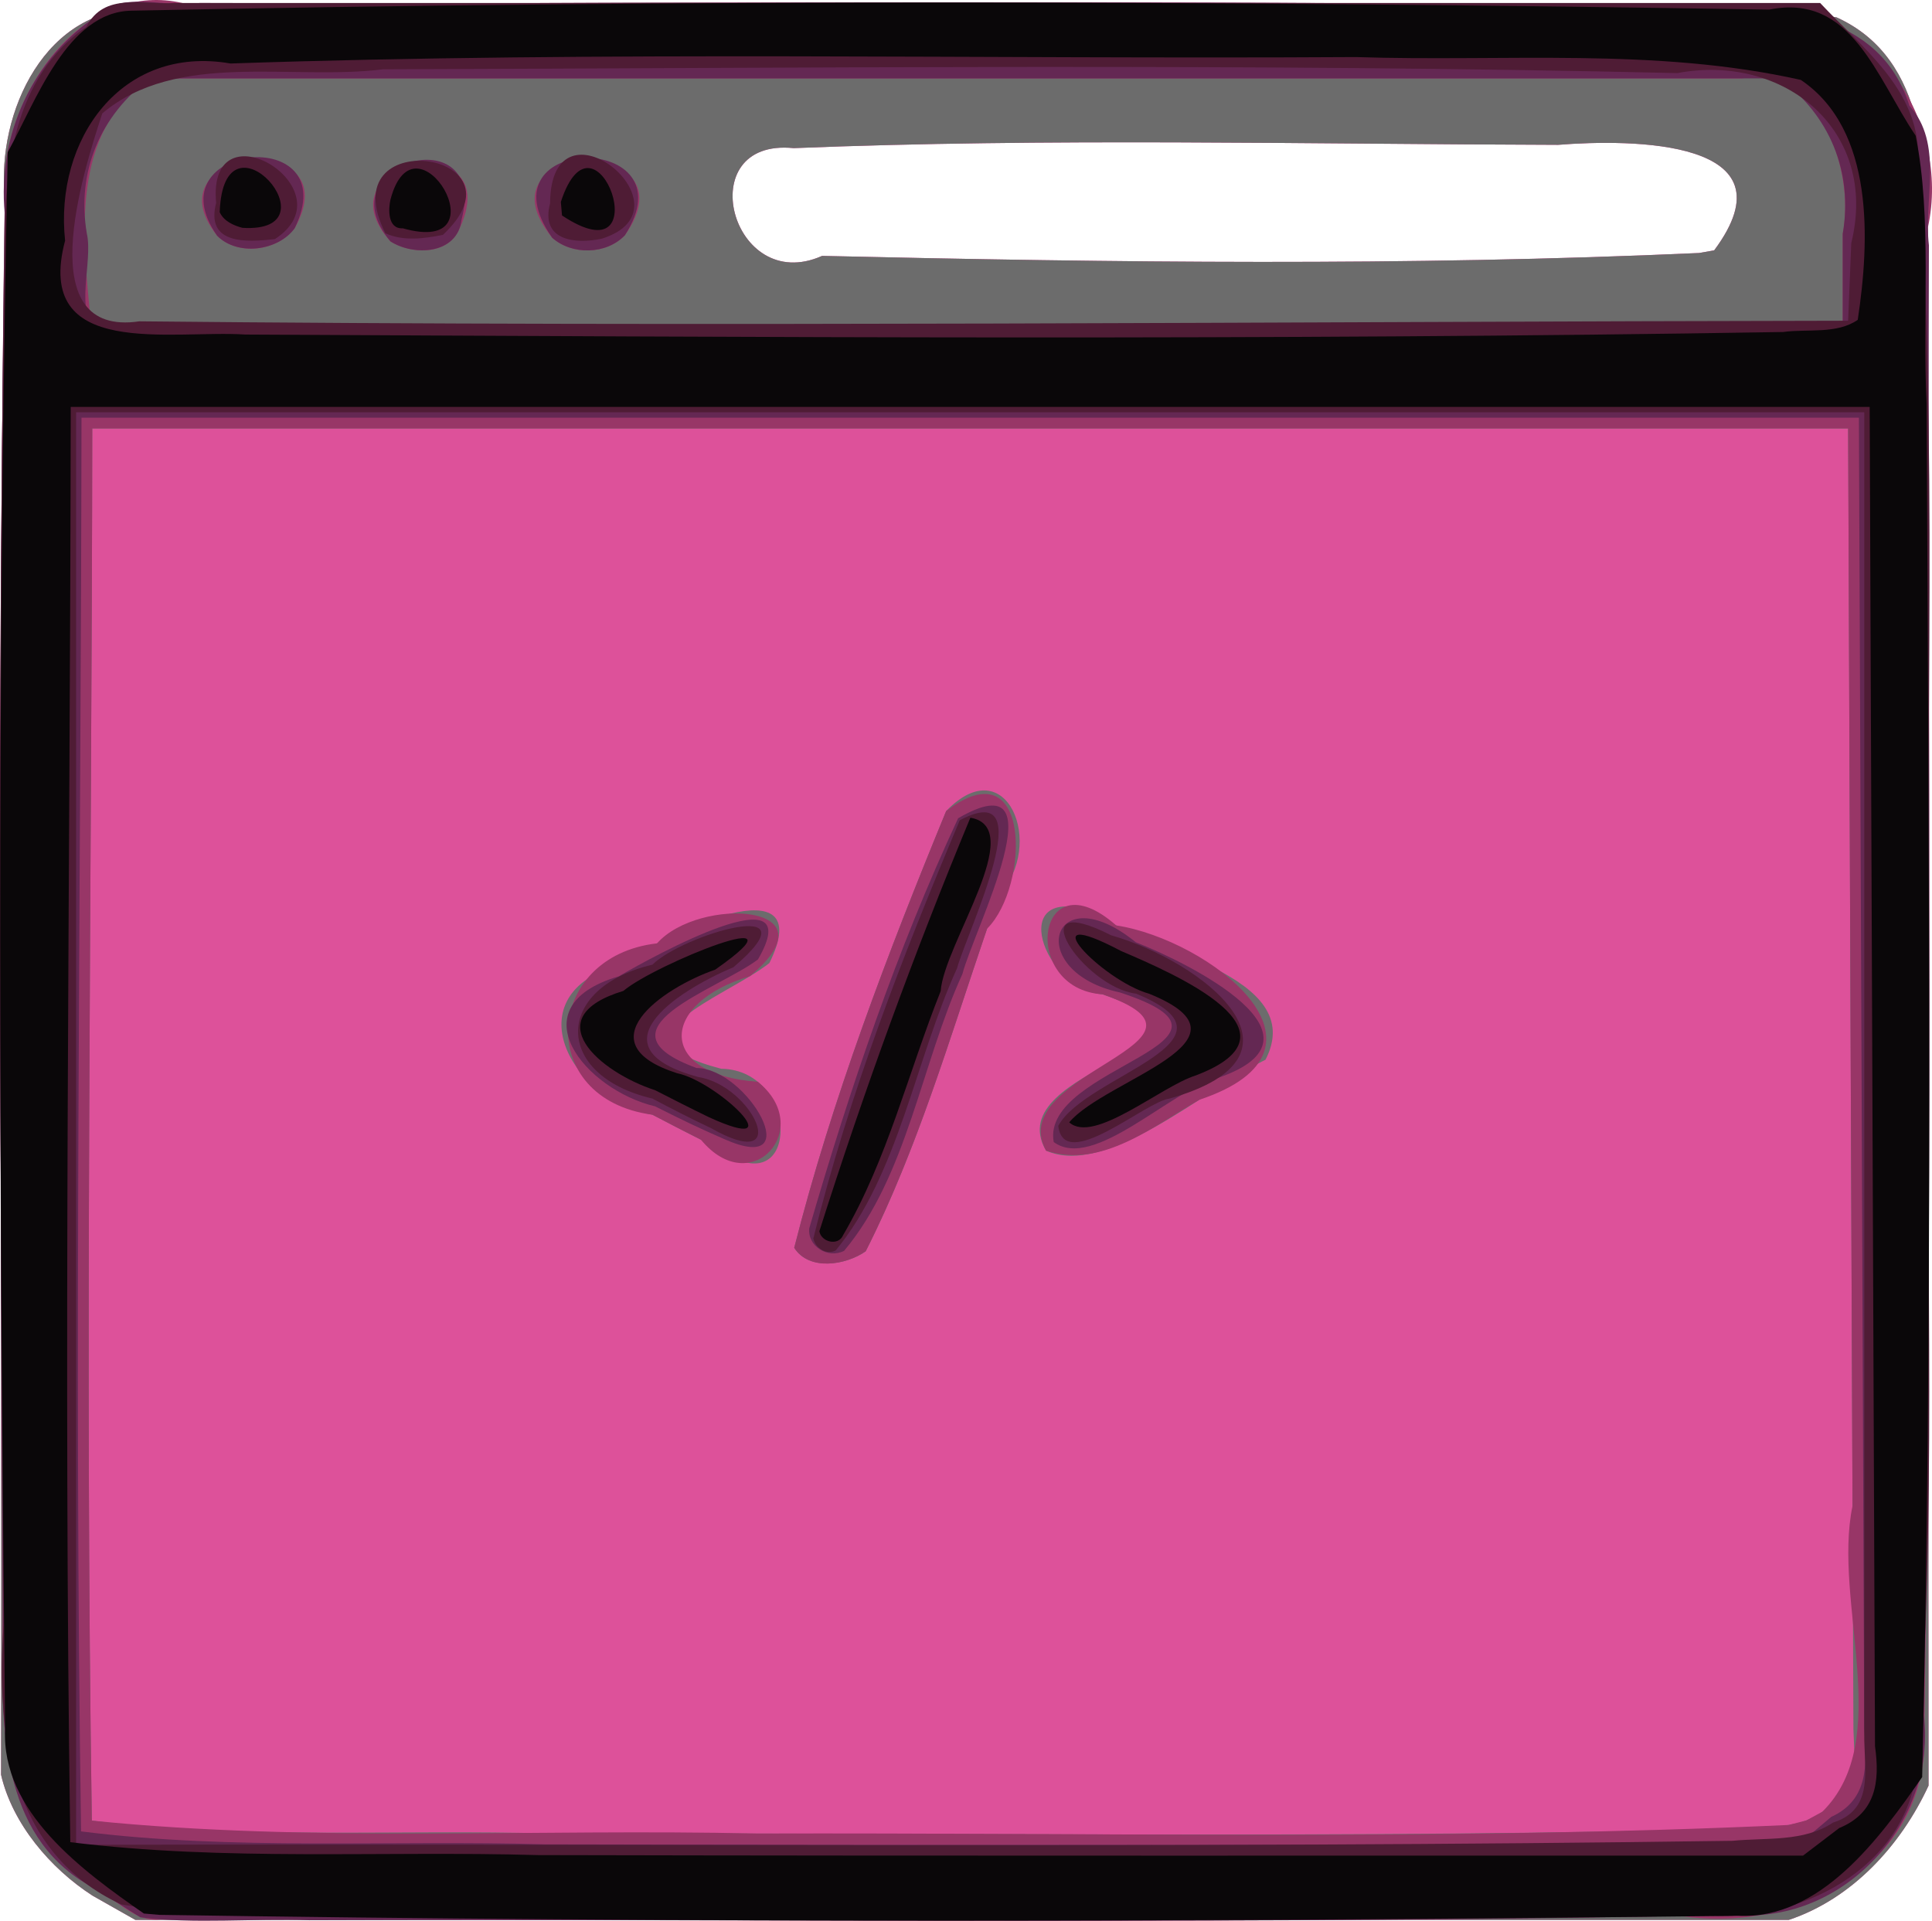
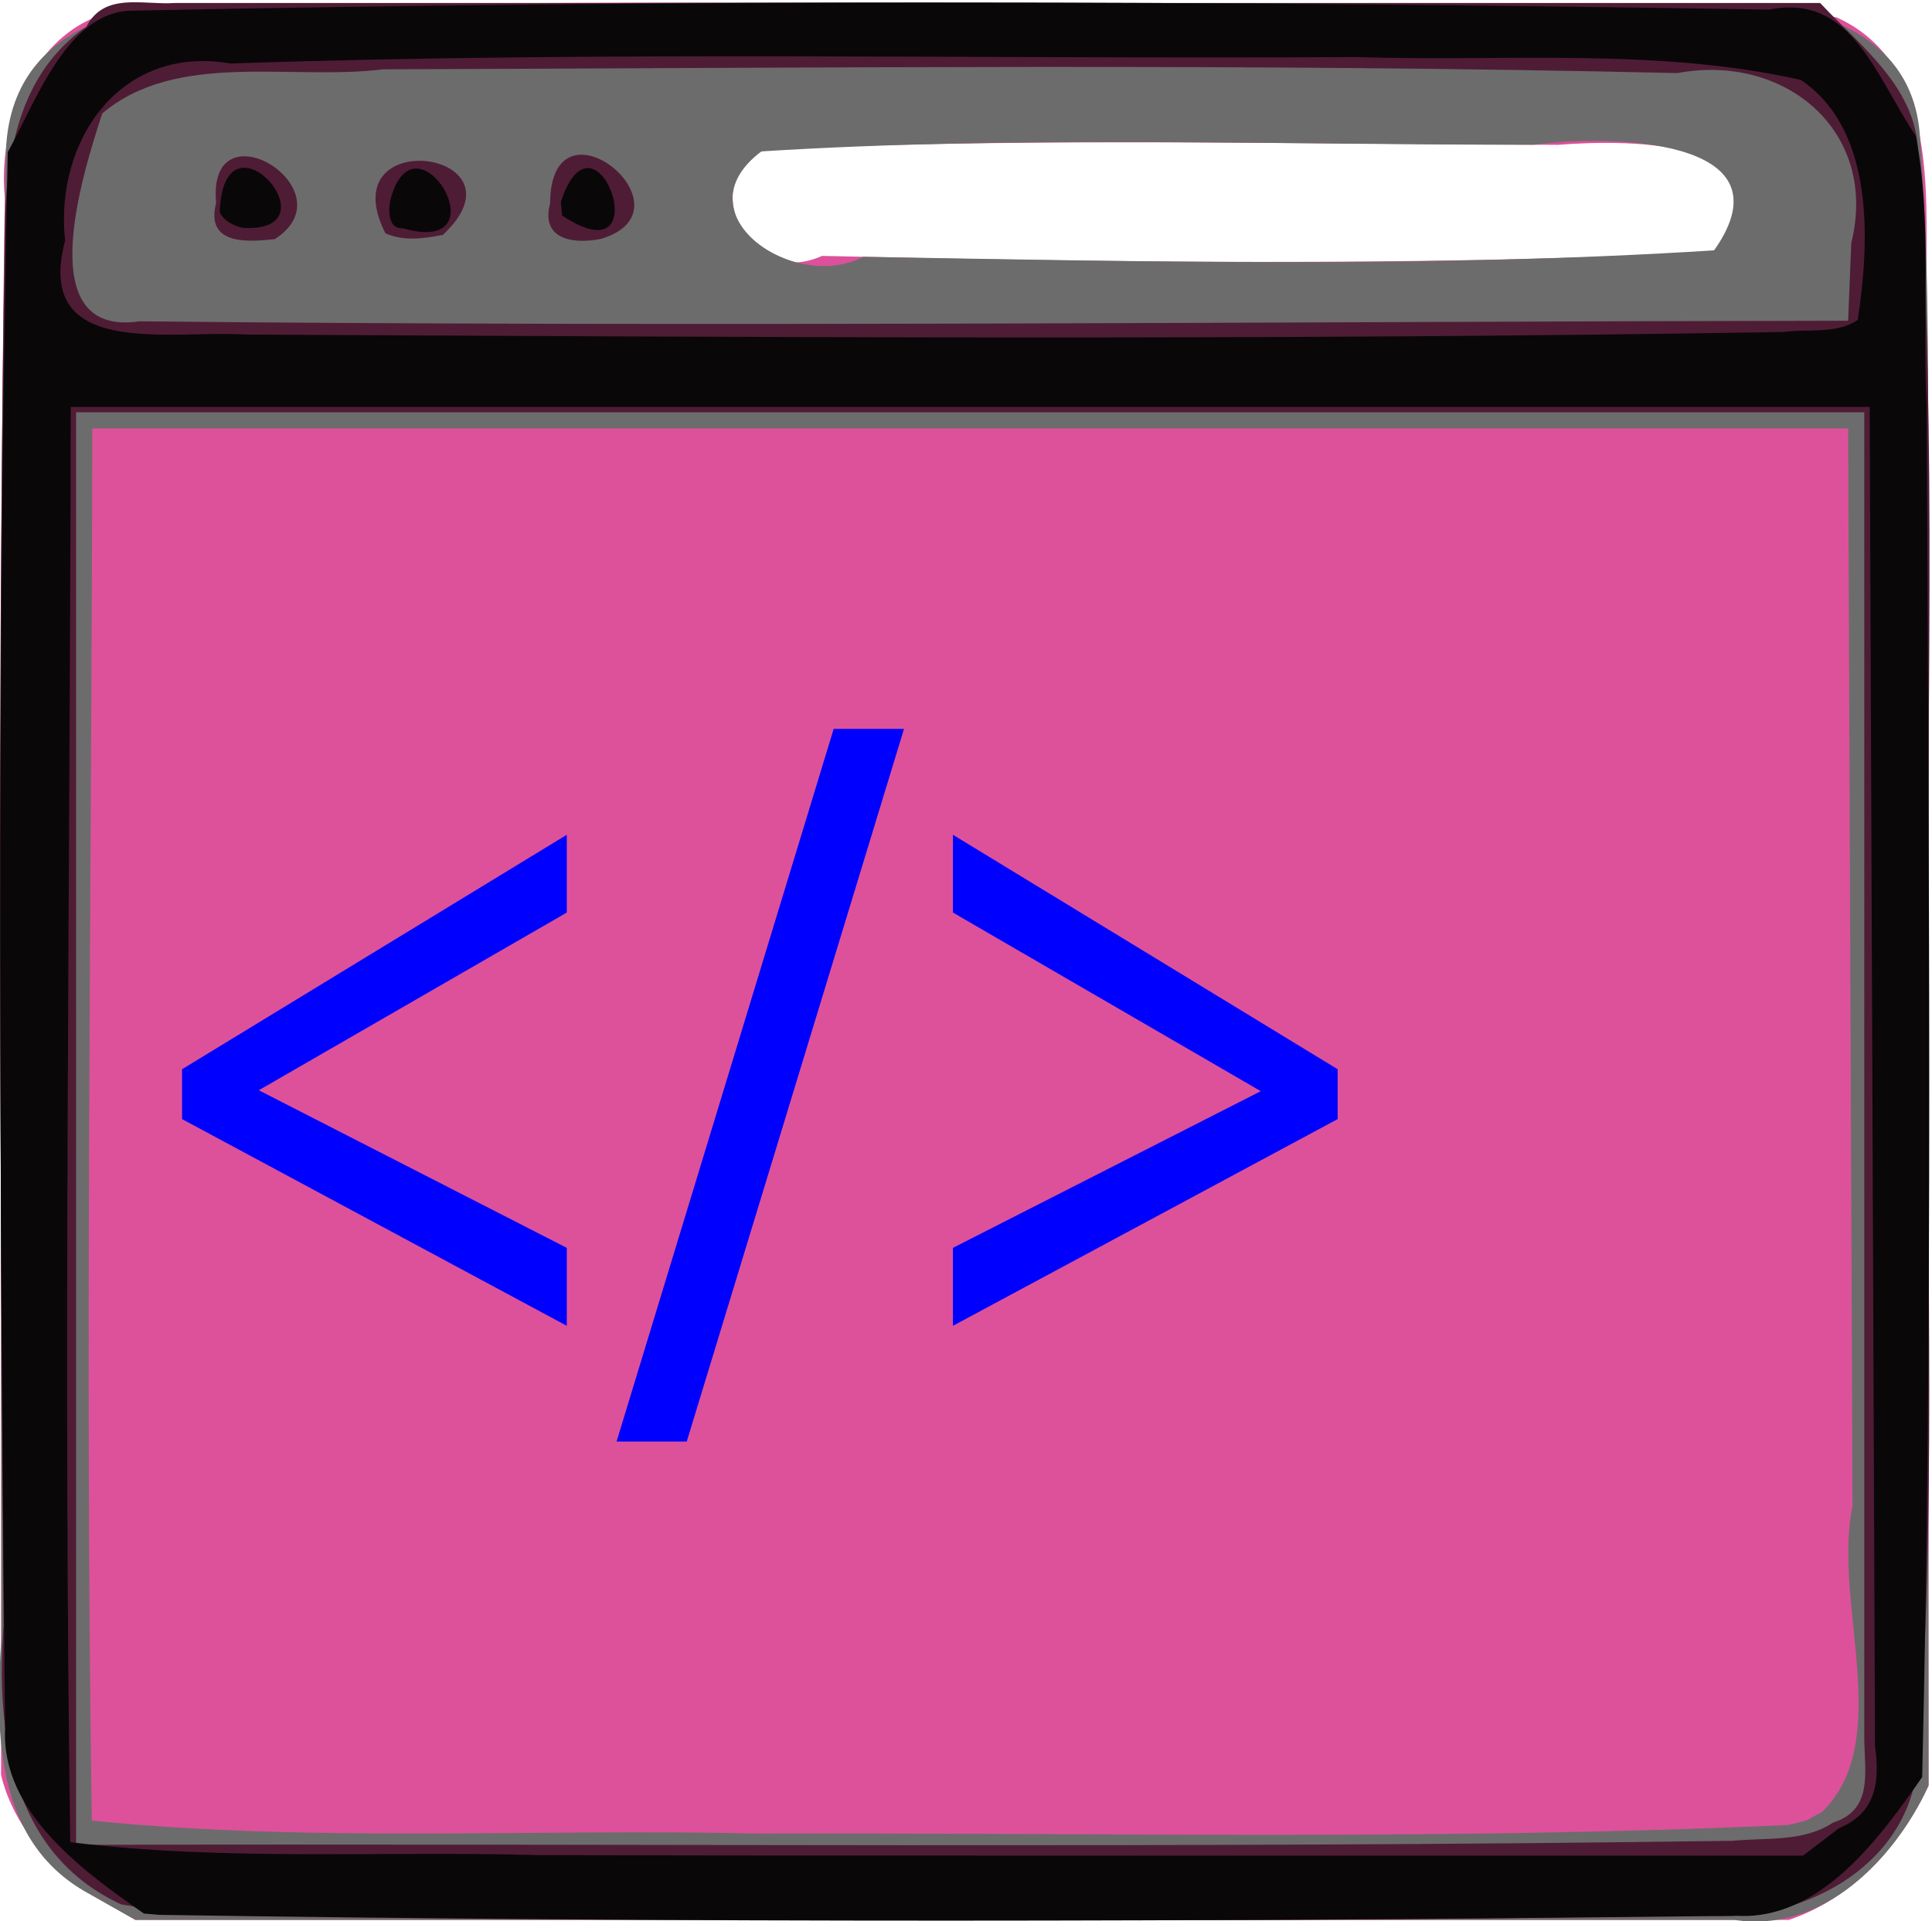
<svg xmlns="http://www.w3.org/2000/svg" version="1.1" id="svg60852" width="179.351" height="178.329" viewBox="0 0 179.351 178.329">
  <defs id="defs60856" />
  <g id="g60858">
    <g id="g60960" transform="translate(-1.210703,-0.3026757)">
      <path style="fill:#dd519a" d="M 9.796,176.293 C 5.874,173.766 2.352,169.592 1.308,165.07 1.435,116.266 0.941,67.455 1.656,18.656 0.856,10.756 5.481,0.756 14.579,1.166 54.173,0.063 93.802,0.79 133.41,0.62 c 12.744,0.407 25.673,-0.685 38.293,1.295 8.551,3.877 8.418,14.252 8.346,22.236 0.411,47.308 0.126,94.619 0.193,141.929 -2.586,5.587 -7.113,10.509 -12.972,12.467 -51.165,0 -102.33,0 -153.495,0 -1.327,-0.751 -2.653,-1.503 -3.98,-2.254 z M 160.341,23.545 c 7.674,-10.319 -7.706,-10.338 -14.492,-9.795 -23.649,-0.064 -47.328,-0.645 -70.96,0.305 -9.635,-0.973 -5.804,13.762 2.64,10.005 27.122,0.622 54.295,0.954 81.402,-0.268 l 1.409,-0.246 z" id="path60972" />
-       <path style="fill:#6c6c6c" d="M 9.796,176.293 C 5.874,173.766 2.352,169.592 1.308,165.07 1.435,116.266 0.941,67.455 1.656,18.656 0.856,10.756 5.481,0.756 14.579,1.166 54.173,0.063 93.802,0.79 133.41,0.62 c 12.744,0.407 25.673,-0.685 38.293,1.295 8.551,3.877 8.418,14.252 8.346,22.236 0.411,47.308 0.126,94.619 0.193,141.929 -2.586,5.587 -7.113,10.509 -12.972,12.467 -51.165,0 -102.33,0 -153.495,0 -1.327,-0.751 -2.653,-1.503 -3.98,-2.254 z M 170.378,168.507 c 3.676,-1.15 2.969,-4.549 2.889,-7.626 -0.164,-40.267 -0.328,-80.534 -0.492,-120.801 -54.333,0 -108.667,0 -163,0 -0.052,43.083 -0.694,86.173 -0.041,129.25 14.052,1.796 28.431,0.78 42.607,1.201 37.172,-0.1 74.361,0.496 111.522,-0.465 2.202,-0.221 4.667,-0.146 6.514,-1.559 z M 74.94,116.148 c 3.511,-13.845 8.671,-27.326 14.102,-40.542 5.627,-5.859 9.259,3.133 4.891,7.795 -3.937,11.059 -7.056,22.619 -12.357,33.07 -1.778,1.288 -5.294,1.846 -6.637,-0.322 z m -13.164,-12.354 c -8.028,-1.521 -12.935,-11.576 -2.524,-14.051 3.55,-2.81 18.052,-9.496 13.383,-0.031 -4.053,3.198 -15.527,6.935 -4.476,9.814 7.443,0.103 7.366,13.062 -0.361,7.331 -2.032,-0.973 -4.026,-2.021 -6.023,-3.063 z m 36.54,3.334 c -4.544,-7.781 19.434,-9.624 5.247,-14.512 -5.459,-0.483 -9.016,-10.374 -0.984,-7.699 4.843,3.596 20.172,5.903 16.11,13.773 -5.746,2.832 -14.738,10.943 -20.373,8.439 z M 160.341,23.545 c 7.674,-10.319 -7.706,-10.338 -14.492,-9.795 -23.649,-0.064 -47.328,-0.645 -70.96,0.305 -9.635,-0.973 -5.804,13.762 2.64,10.005 27.122,0.622 54.295,0.954 81.402,-0.268 l 1.409,-0.246 z" id="path60970" />
-       <path style="fill:#983667" d="M 10.018,175.632 C -0.026,170.32 1.551,157.586 1.465,148.014 1.265,103.597 0.856,59.127 1.856,14.743 3.15,7.05 9.881,-1.633 18.549,0.684 67.222,0.654 115.929,0.137 164.598,1.077 c 10.597,-0.399 17.721,10.568 15.585,20.334 0.112,47.252 0.349,94.535 -0.368,141.776 -0.974,11.098 -12.526,16.545 -22.551,14.997 -47.031,0.786 -94.079,0.295 -141.108,0.314 -2.466,0.332 -4.104,-1.916 -6.138,-2.866 z m 160.361,-7.125 c 6.765,-6.682 0.928,-19.428 2.805,-28.39 -0.136,-33.346 -0.272,-66.691 -0.408,-100.037 -54.333,0 -108.667,0 -163,0 -0.052,43.083 -0.694,86.169 -0.041,129.25 20.516,2.067 41.192,0.722 61.776,1.199 31.91,-0.096 63.868,0.67 95.744,-0.796 l 1.637,-0.418 z M 74.94,116.148 c 3.526,-13.891 8.664,-27.304 14.102,-40.542 7.923,-6.079 7.78,6.953 3.803,10.917 -3.453,10.087 -6.434,20.402 -11.269,29.947 -1.852,1.279 -5.203,1.878 -6.637,-0.322 z M 61.775,103.794 C 50.853,102.338 51.68,89.084 62.205,87.885 c 3.87,-4.394 16.76,-3.715 8.621,3.048 -8.43,2.533 -8.692,9.141 0.726,9.799 5.366,4.293 -0.57,11.065 -5.271,5.383 -1.512,-0.754 -3.008,-1.539 -4.506,-2.321 z m 36.54,3.334 c -3.974,-7.308 18.057,-10.06 5.247,-14.512 -7.727,-0.49 -6.178,-12.955 1.265,-6.398 8.59,1.304 21.87,11.454 7.725,16.188 -4.211,2.412 -9.078,6.453 -14.237,4.722 z M 172.275,22.003 c 1.174,-5.879 -2.238,-15.512 -9.384,-14.423 -49.257,0 -98.514,0 -147.77,0 C 7.63,12.571 8.913,22.453 9.622,30.045 c 3.73,1.214 8.244,0.204 12.286,0.535 50.122,0 100.245,0 150.367,0 0,-2.859 0,-5.718 0,-8.577 z M 21.368,22.191 c -6.597,-8.26 12.498,-10.065 7.204,-0.706 -1.635,2.143 -5.233,2.622 -7.204,0.706 z m 16.084,0.519 c -6.945,-7.699 11.228,-10.875 6.298,-0.928 -1.184,2.244 -4.415,2.108 -6.298,0.928 z M 52.475,22.38 c -7.457,-9.094 13.442,-9.652 6.75,-0.24 -1.737,1.807 -4.88,1.876 -6.75,0.24 z" id="path60968" />
-       <path style="fill:#642853" d="M 10.018,175.632 C 1.643,171.339 1.253,161.421 1.499,153.212 1.204,108.855 1.015,64.486 1.648,20.132 0.969,12.824 4.203,5.784 10.319,1.692 c 2.449,-2.289 6.335,-0.589 9.42,-1.112 46.291,0.149 92.588,-0.357 138.874,0.322 7.746,-0.094 17.117,0.499 19.848,9.209 3.208,3.563 1.306,8.611 1.814,12.958 -0.146,45.484 0.389,90.977 -0.47,136.454 1.2,9.873 -7.331,19.331 -17.366,18.557 -44.161,0.943 -88.345,0.333 -132.516,0.5 -5.199,-0.189 -10.616,0.372 -15.683,-0.27 -1.408,-0.893 -2.815,-1.785 -4.223,-2.678 z m 161.188,-6.647 c 3.469,-1.582 3.326,-4.838 3.062,-8.149 -0.164,-40.585 -0.328,-81.171 -0.492,-121.756 -55,0 -110,0 -165,0 -0.052,43.749 -0.693,87.506 -0.04,131.25 14.199,1.797 28.724,0.78 43.047,1.201 38.78,0.09 77.56,0.034 116.34,0.05 1.028,-0.865 2.056,-1.73 3.084,-2.595 z M 76.338,114.33 c 3.759,-12.936 8.13,-25.845 13.817,-38.059 9.683,-5.617 1.431,10.427 0.402,14.448 -3.826,8.357 -5.119,18.716 -10.989,25.713 -1.5,0.763 -3.416,-0.426 -3.231,-2.103 z M 62.025,103.016 c -6.405,-1.499 -12.981,-9.237 -3.368,-12.072 3.153,-1.848 17.73,-9.873 12.915,-1.564 -3.795,2.857 -15.516,6.484 -5.699,10.076 4.76,0.042 10.426,10.056 2.625,6.625 -2.193,-0.945 -4.344,-1.985 -6.473,-3.066 z m 37.004,3.314 c -1.269,-7.029 20.244,-9.281 6.149,-13.887 -9.003,-1.938 -6.399,-11.028 1.474,-4.66 4.925,1.937 18.718,8.755 7.677,12.574 -4.462,1.137 -11.586,8.698 -15.3,5.973 z M 172.275,22.003 c 0.98,-5.77 -1.24,-10.991 -5.846,-14.423 -50.436,0 -100.872,0 -151.308,0 -4.582,3.439 -6.839,8.649 -5.846,14.423 0.591,2.605 -1.233,7.624 1.01,8.577 53.997,0 107.993,0 161.99,0 0,-2.859 0,-5.718 0,-8.577 z M 21.368,22.191 c -6.075,-8.67 11.934,-10.469 7.204,-0.706 -1.527,2.127 -5.329,2.616 -7.204,0.706 z m 16.084,0.519 c -6.237,-7.386 9.176,-11.598 6.6,-1.992 -0.37,3.207 -4.442,3.394 -6.6,1.992 z M 52.475,22.38 c -6.9,-9.78 12.973,-9.918 6.75,-0.24 -1.703,1.802 -4.914,1.874 -6.75,0.24 z" id="path60966" />
-       <path style="fill:#4f1c35" d="M 12.462,177.108 C 2.196,172.374 0.825,161.14 1.54,151.19 1.247,108.661 0.944,66.119 1.638,23.594 1.595,15.961 2.386,7.523 9.224,2.792 10.895,-0.461 14.471,0.789 17.429,0.58 c 50.917,0 101.833,0 152.75,0 3.906,4.173 9.149,7.989 9.105,14.312 1.821,26.548 0.633,53.211 0.992,79.805 -0.322,23.161 0.754,46.397 -1.067,69.506 -0.931,9.641 -11.14,14.774 -20.03,13.881 -41.918,0.889 -83.86,0.316 -125.786,0.114 -6.967,-0.266 -14.055,0.15 -20.931,-1.089 z M 171.371,169.512 c 3.669,-1.148 2.967,-4.549 2.904,-7.621 0,-41.104 0,-82.207 0,-123.311 -55.333,0 -110.667,0 -166,0 0,44.333 0,88.667 0,133 51.259,-0.14 102.525,0.351 153.778,-0.376 3.094,-0.306 6.613,0.13 9.318,-1.692 z M 76.714,115.28 c 3.277,-13.284 8.277,-26.208 13.592,-38.822 7.758,-4.125 0.74,10.17 -0.251,13.737 -3.879,8.509 -5.409,19.086 -11.261,26.196 -0.863,0.464 -1.901,-0.229 -2.08,-1.11 z M 61.775,102.296 c -9.2,-2.163 -9.2,-10.268 0,-12.431 2.811,-2.799 15.479,-6.528 7.516,0.241 -5.581,2.345 -13.039,7.515 -3.266,10.187 5.117,0.792 8.893,9.131 1.159,4.73 -1.83,-0.854 -3.621,-1.788 -5.409,-2.727 z m 37.677,2.534 c 2.524,-4.706 18.026,-7.83 7.228,-12.275 -4.919,-0.599 -11.058,-9.853 -2.314,-5.418 8.483,2.428 19.656,11.139 5.409,15.158 -2.224,0.272 -9.795,6.983 -10.323,2.534 z M 173.069,22.864 C 175.639,12.443 166.878,5.221 156.917,7.088 116.878,6.155 76.814,6.616 36.766,6.737 28.255,7.807 17.638,4.978 10.705,10.833 c -1.887,5.769 -6.632,20.796 3.444,19.301 52.874,0.544 105.751,0.025 158.626,-0.054 0.098,-2.405 0.195,-4.811 0.293,-7.216 z M 21.275,19.139 c -0.874,-9.407 12.525,-1.216 5.452,3.363 -2.546,0.28 -6.468,0.573 -5.452,-3.363 z m 15.714,2.822 c -5.191,-10.245 13.659,-7.648 5.337,0.149 -1.738,0.341 -3.659,0.612 -5.337,-0.149 z m 15.286,-2.774 c 0.059,-10.658 13.719,0.514 4.785,3.278 -2.467,0.525 -5.696,0.171 -4.785,-3.278 z" id="path60964" />
-       <path style="fill:#0a0709" d="M 14.567,177.955 C 8.876,174 1.304,168.499 1.686,160.827 1.166,112.033 0.916,63.22 1.929,14.432 4.546,9.695 7.482,1.355 13.441,1.295 64.1,0.247 114.791,0.362 165.453,1.195 c 7.635,-1.553 9.909,6.219 13.589,11.699 1.545,7.587 0.604,16.708 1.02,24.906 0.192,42.492 0.593,85.009 -0.412,127.488 -3.956,5.693 -9.459,13.267 -17.134,12.881 -48.831,0.558 -97.677,0.664 -146.506,-0.089 z M 171.938,170.024 c 3.414,-1.4 3.802,-4.291 3.332,-7.605 -0.165,-41.446 -0.33,-82.892 -0.494,-124.339 -55.667,0 -111.333,0 -167,0 -0.052,44.416 -0.692,88.84 -0.04,133.25 14.332,1.785 28.982,0.786 43.436,1.201 39.138,0.09 78.277,0.034 117.416,0.05 1.117,-0.852 2.234,-1.704 3.352,-2.556 z M 77.275,114.607 c 4.117,-12.974 8.798,-25.819 14.017,-38.39 5.372,0.92 -2.449,11.739 -2.758,16.106 -3.007,7.539 -4.932,15.604 -9.048,22.64 -0.451,1.074 -2.066,0.642 -2.211,-0.356 z m -15.25,-13.089 c -5.133,-1.665 -11.088,-6.748 -2.942,-9.221 2.87,-2.455 17.804,-8.473 8.521,-1.971 -5.02,1.743 -12.143,6.867 -3.535,9.615 3.749,0.765 11.032,7.788 2.936,4.075 -1.673,-0.808 -3.326,-1.655 -4.981,-2.499 z m 38.443,2.984 c 3.357,-4.012 18.183,-7.575 7.43,-11.937 -4.405,-1.223 -11.424,-8.616 -2.619,-3.973 5.016,2.143 17.504,7.538 6.943,11.553 -3.229,1.005 -9.471,6.417 -11.754,4.357 z m 73.2,-74.504 c 1.112,-7.348 1.576,-17.64 -5.28,-22.275 C 154.887,4.687 140.823,6.052 127.064,5.6 92.248,5.811 57.41,5.011 22.61,6.198 12.437,4.426 6.25,13.315 7.254,22.643 c -2.951,11.104 9.852,8.259 16.733,8.719 47.582,0.24 95.177,0.556 142.754,-0.237 2.261,-0.308 4.973,0.224 6.927,-1.127 z M 21.607,20.002 c 0.353,-10.296 11.096,2.001 2.106,1.453 -0.822,-0.219 -1.734,-0.62 -2.106,-1.453 z M 37.459,18.83 c 2.297,-8.703 10.656,5.362 1.143,2.669 -1.443,0.075 -1.335,-1.831 -1.143,-2.669 z m 15.816,0.219 c 3.242,-9.931 9.363,7.404 0.108,1.257 z" id="path60962" />
+       <path style="fill:#6c6c6c" d="M 9.796,176.293 C 0.696,171.593 0.769,161.259 1.328,152.488 1.391,106.353 0.916,60.186 1.772,14.073 2.416,1.461 15.807,-0.257 25.716,0.902 70.405,0.247 115.108,0.63 159.796,0.819 c 8.499,-0.607 19.043,1.893 19.65,12.224 1.261,16.577 0.492,33.284 0.806,49.915 0.079,34.374 -0.058,68.747 -0.009,103.121 -3.16,6.879 -9.862,13.749 -18.021,12.467 -49.482,0 -98.964,0 -148.446,0 -1.327,-0.751 -2.653,-1.503 -3.98,-2.254 z M 170.378,168.507 c 6.765,-6.682 0.927,-19.428 2.805,-28.389 -0.136,-33.346 -0.272,-66.692 -0.408,-100.038 -54.333,0 -108.667,0 -163,0 -0.052,43.083 -0.694,86.169 -0.041,129.25 20.516,2.067 41.192,0.722 61.776,1.199 31.91,-0.096 63.868,0.67 95.744,-0.796 l 1.637,-0.418 z M 160.341,23.545 c 7.438,-10.602 -10.136,-10.722 -16.709,-9.803 -23.903,0.02 -47.907,-0.885 -71.742,0.617 -7.686,5.791 3.002,13.179 9.454,9.786 26.318,0.453 52.727,1.062 78.997,-0.6 z" id="path60970" />
+       <path style="fill:#4f1c35" d="M 12.462,177.108 C 2.196,172.374 0.825,161.14 1.54,151.19 1.247,108.661 0.944,66.119 1.638,23.594 1.595,15.961 2.386,7.523 9.224,2.792 10.895,-0.461 14.471,0.789 17.429,0.58 H 170.179 c 3.906,4.173 9.149,7.989 9.105,14.312 1.821,26.548 0.633,53.211 0.992,79.805 -0.322,23.161 0.754,46.397 -1.067,69.506 -0.931,9.641 -11.14,14.774 -20.03,13.881 -41.918,0.889 -83.86,0.316 -125.786,0.114 -6.967,-0.266 -14.055,0.15 -20.931,-1.089 z M 171.371,169.512 c 3.669,-1.148 2.967,-4.549 2.904,-7.621 V 38.58 H 8.275 v 133 c 51.259,-0.14 102.525,0.351 153.778,-0.376 3.094,-0.306 6.613,0.13 9.318,-1.692 z m 1.698,-146.648 C 175.639,12.443 166.878,5.221 156.917,7.088 116.878,6.155 76.814,6.616 36.766,6.737 28.255,7.807 17.638,4.978 10.705,10.833 c -1.887,5.769 -6.632,20.796 3.444,19.301 52.874,0.544 105.751,0.025 158.626,-0.054 0.098,-2.405 0.195,-4.811 0.293,-7.216 z M 21.275,19.139 c -0.874,-9.407 12.525,-1.216 5.452,3.363 -2.546,0.28 -6.468,0.573 -5.452,-3.363 z m 15.714,2.822 c -5.191,-10.245 13.659,-7.648 5.337,0.149 -1.738,0.341 -3.659,0.612 -5.337,-0.149 z m 15.286,-2.774 c 0.059,-10.658 13.719,0.514 4.785,3.278 -2.467,0.525 -5.696,0.171 -4.785,-3.278 z" id="path60964" />
+       <path style="fill:#0a0709" d="M 14.567,177.955 C 8.876,174 1.304,168.499 1.686,160.827 1.166,112.033 0.916,63.22 1.929,14.432 4.546,9.695 7.482,1.355 13.441,1.295 64.1,0.247 114.791,0.362 165.453,1.195 c 7.635,-1.553 9.909,6.219 13.589,11.699 1.545,7.587 0.604,16.708 1.02,24.906 0.192,42.492 0.593,85.009 -0.412,127.488 -3.956,5.693 -9.459,13.267 -17.134,12.881 -48.831,0.558 -97.677,0.664 -146.506,-0.089 z M 171.938,170.024 c 3.414,-1.4 3.802,-4.291 3.332,-7.605 -0.165,-41.446 -0.33,-82.892 -0.494,-124.339 H 7.775 c -0.052,44.416 -0.692,88.84 -0.04,133.25 14.332,1.785 28.982,0.786 43.436,1.201 39.138,0.09 78.277,0.034 117.416,0.05 1.117,-0.852 2.234,-1.704 3.352,-2.556 z m 1.73,-140.025 c 1.112,-7.348 1.576,-17.64 -5.28,-22.275 C 154.887,4.687 140.823,6.052 127.064,5.6 92.248,5.811 57.41,5.011 22.61,6.198 12.437,4.426 6.25,13.315 7.254,22.643 c -2.951,11.104 9.852,8.259 16.733,8.719 47.582,0.24 95.177,0.556 142.754,-0.237 2.261,-0.308 4.973,0.224 6.927,-1.127 z M 21.607,20.002 c 0.353,-10.296 11.096,2.001 2.106,1.453 -0.822,-0.219 -1.734,-0.62 -2.106,-1.453 z M 37.459,18.83 c 2.297,-8.703 10.656,5.362 1.143,2.669 -1.443,0.075 -1.335,-1.831 -1.143,-2.669 z m 15.816,0.219 c 3.242,-9.931 9.363,7.404 0.108,1.257 z" id="path60962" />
+       <text xml:space="preserve" style="font-style:normal;font-weight:normal;font-size:83.809px;line-height:1.25;font-family:sans-serif;fill:#0000ff;fill-opacity:1;stroke:none;stroke-width:2.095" x="15.837" y="121.33" id="text2229" transform="scale(0.9045143,1.105566)">
+         <tspan id="tspan2227" x="15.837" y="121.33" style="fill:#0000ff;stroke-width:2.095">&lt;/&gt;</tspan>
+       </text>
    </g>
  </g>
</svg>
